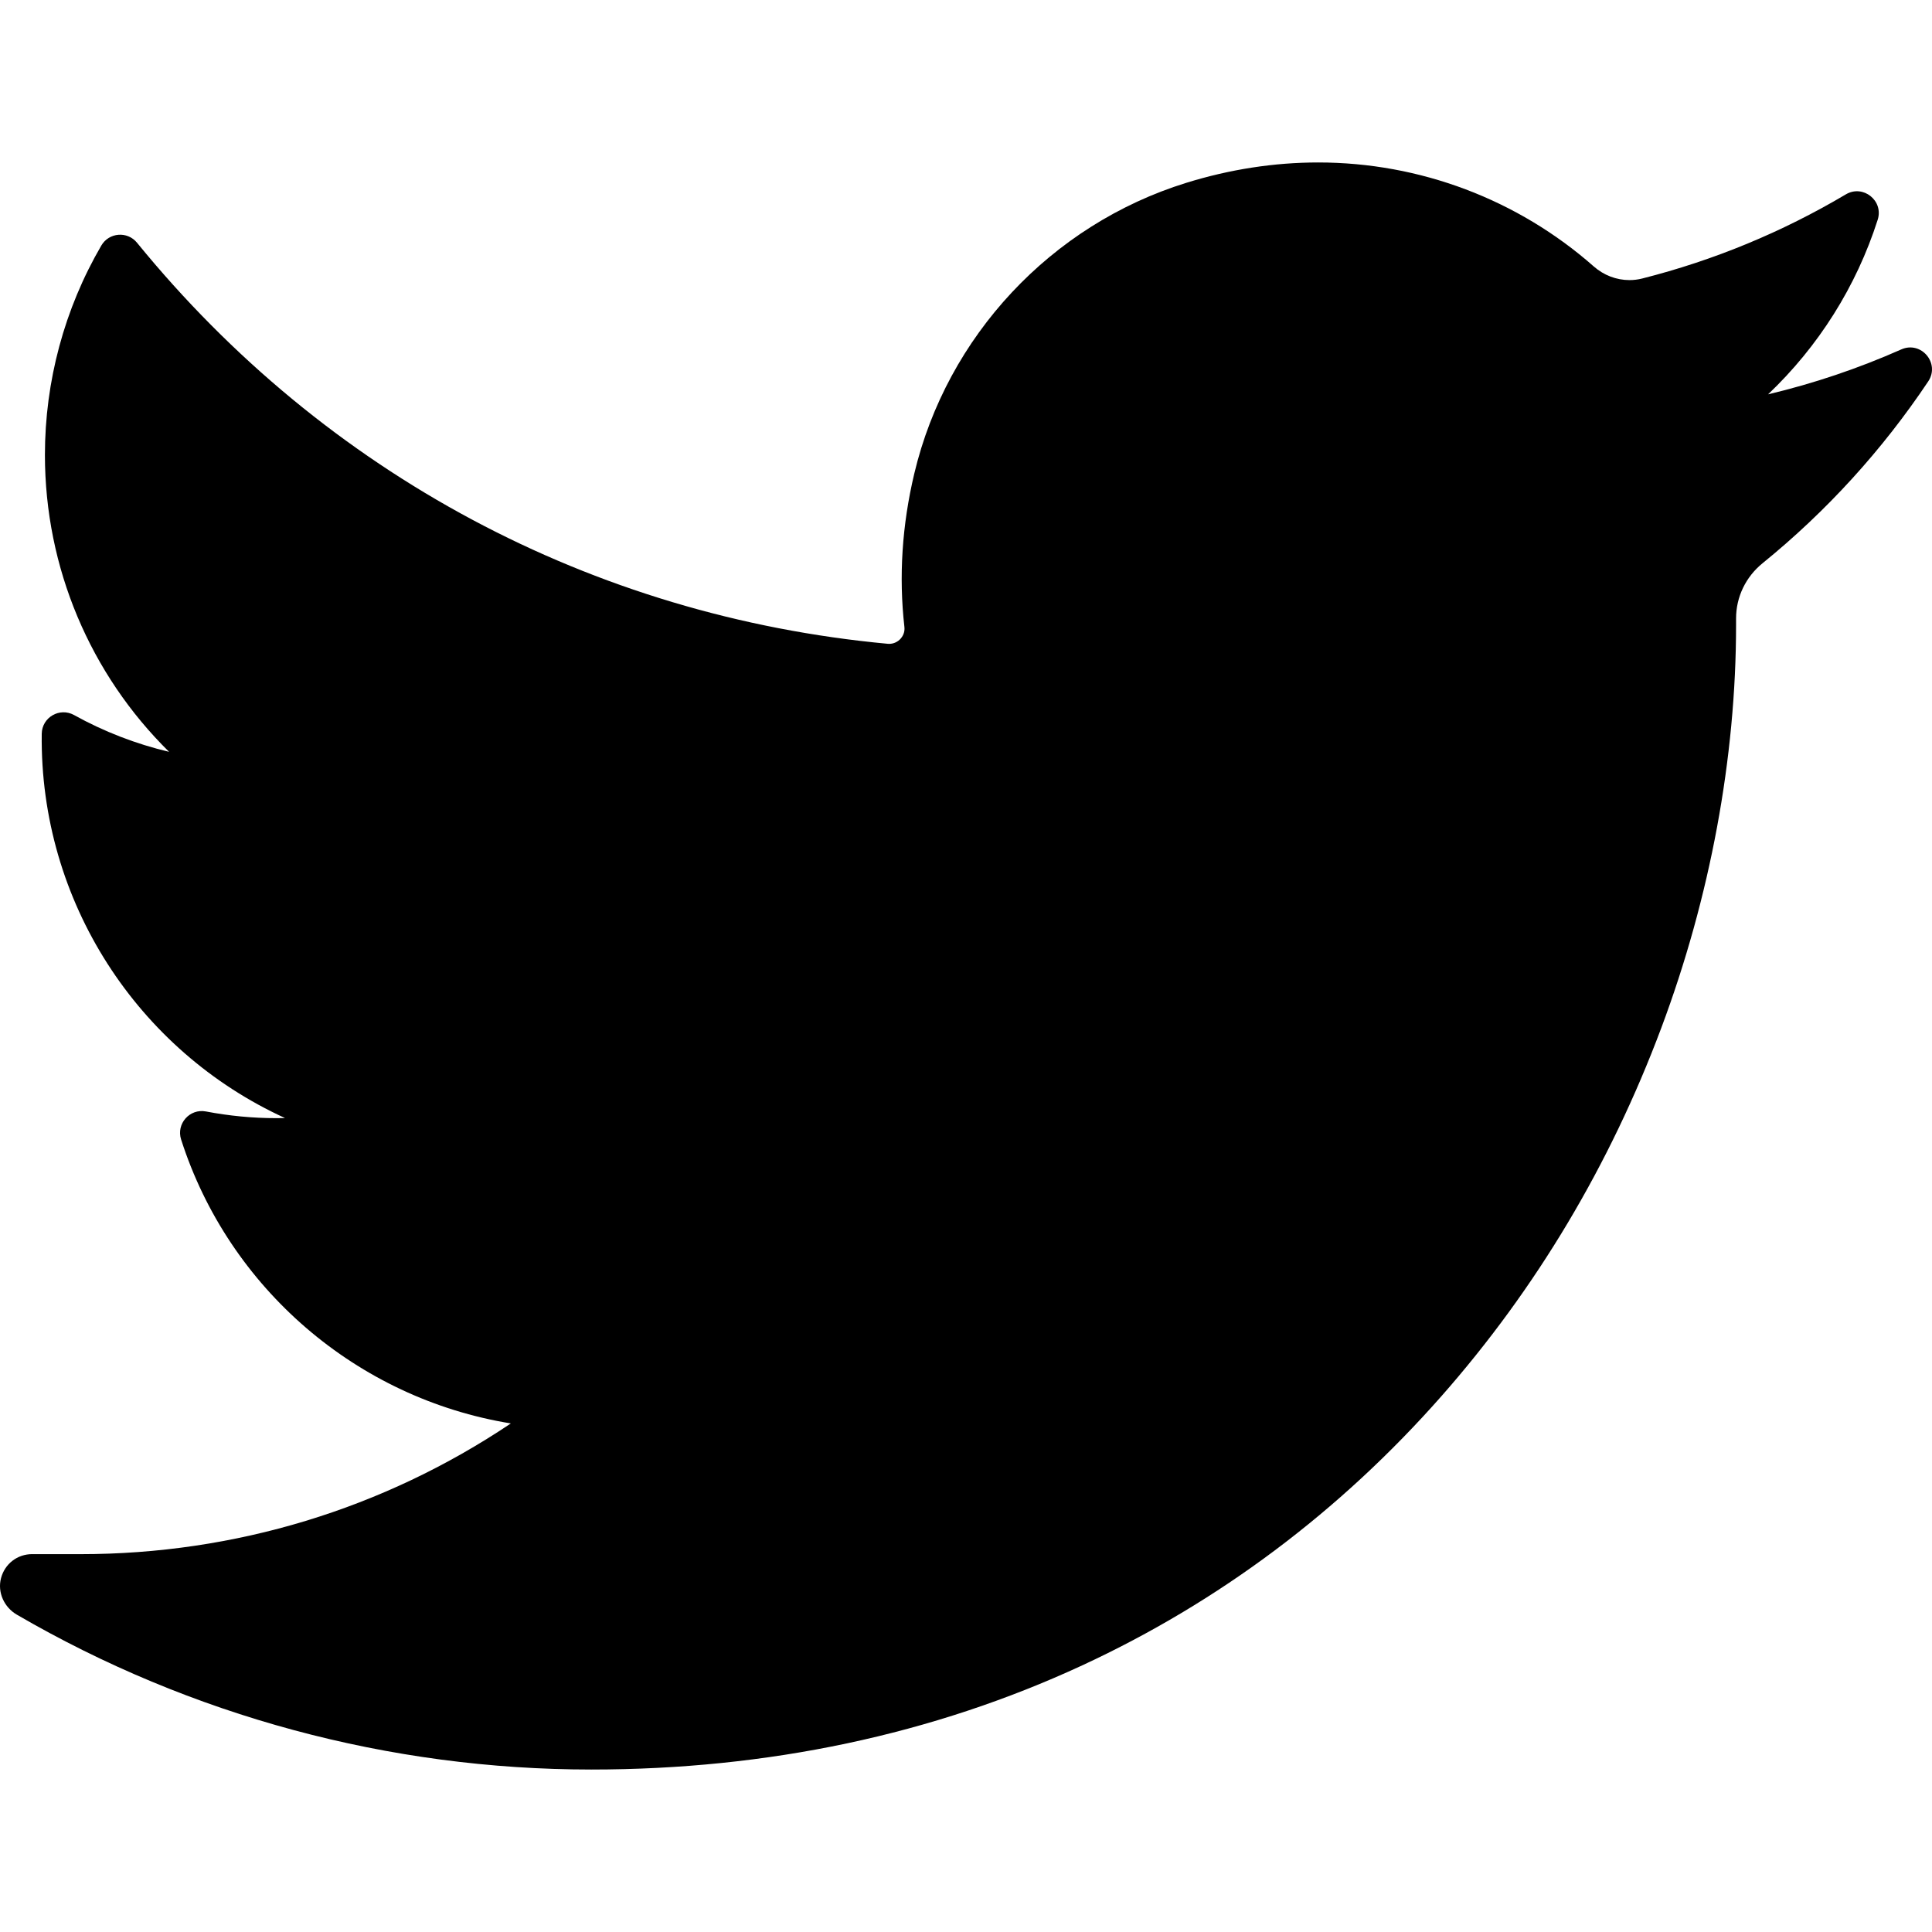
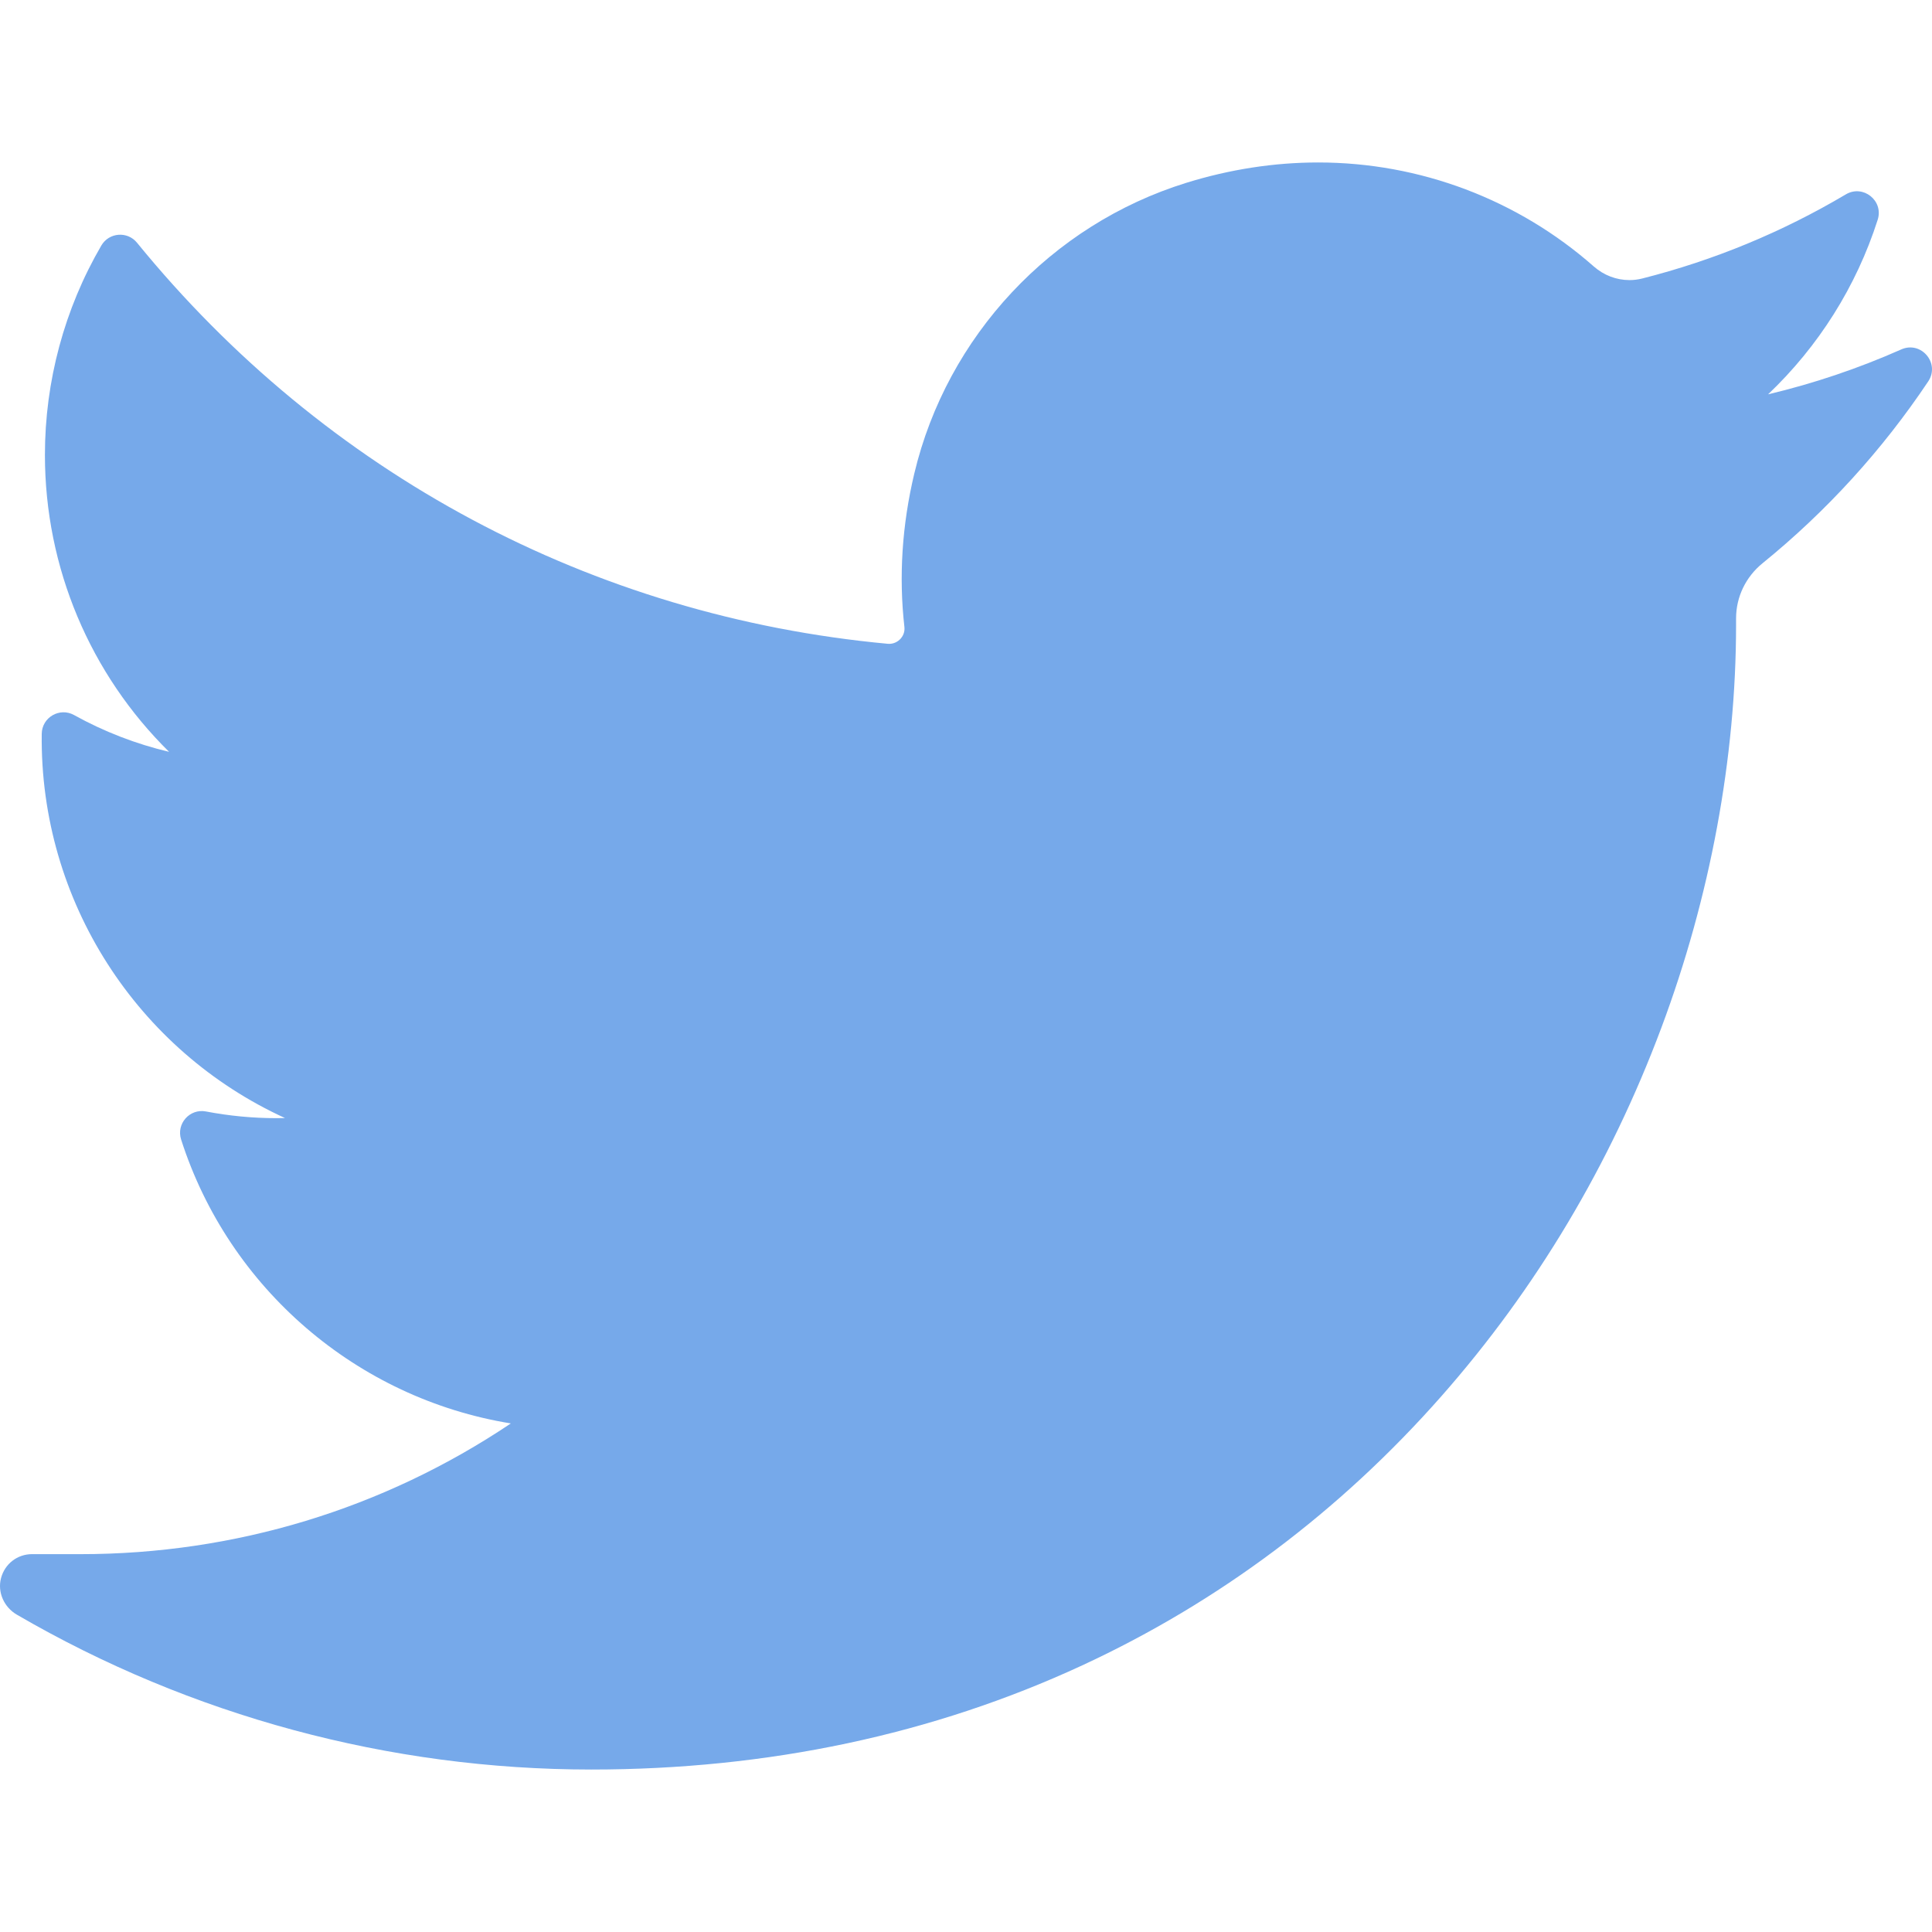
<svg xmlns="http://www.w3.org/2000/svg" version="1.1" id="Layer_1" x="0px" y="0px" viewBox="0 0 410.155 410.155" style="enable-background:new 0 0 410.155 410.155;" xml:space="preserve">
-   <path style="fill:#000;" d="M403.632,74.18c-9.113,4.041-18.573,7.229-28.28,9.537c10.696-10.164,18.738-22.877,23.275-37.067  l0,0c1.295-4.051-3.105-7.554-6.763-5.385l0,0c-13.504,8.01-28.05,14.019-43.235,17.862c-0.881,0.223-1.79,0.336-2.702,0.336  c-2.766,0-5.455-1.027-7.57-2.891c-16.156-14.239-36.935-22.081-58.508-22.081c-9.335,0-18.76,1.455-28.014,4.325  c-28.672,8.893-50.795,32.544-57.736,61.724c-2.604,10.945-3.309,21.9-2.097,32.56c0.139,1.225-0.44,2.08-0.797,2.481  c-0.627,0.703-1.516,1.106-2.439,1.106c-0.103,0-0.209-0.005-0.314-0.015c-62.762-5.831-119.358-36.068-159.363-85.14l0,0  c-2.04-2.503-5.952-2.196-7.578,0.593l0,0C13.677,65.565,9.537,80.937,9.537,96.579c0,23.972,9.631,46.563,26.36,63.032  c-7.035-1.668-13.844-4.295-20.169-7.808l0,0c-3.06-1.7-6.825,0.485-6.868,3.985l0,0c-0.438,35.612,20.412,67.3,51.646,81.569  c-0.629,0.015-1.258,0.022-1.888,0.022c-4.951,0-9.964-0.478-14.898-1.421l0,0c-3.446-0.658-6.341,2.611-5.271,5.952l0,0  c10.138,31.651,37.39,54.981,70.002,60.278c-27.066,18.169-58.585,27.753-91.39,27.753l-10.227-0.006  c-3.151,0-5.816,2.054-6.619,5.106c-0.791,3.006,0.666,6.177,3.353,7.74c36.966,21.513,79.131,32.883,121.955,32.883  c37.485,0,72.549-7.439,104.219-22.109c29.033-13.449,54.689-32.674,76.255-57.141c20.09-22.792,35.8-49.103,46.692-78.201  c10.383-27.737,15.871-57.333,15.871-85.589v-1.346c-0.001-4.537,2.051-8.806,5.631-11.712c13.585-11.03,25.415-24.014,35.16-38.591  l0,0C411.924,77.126,407.866,72.302,403.632,74.18L403.632,74.18z" />
+   <path style="fill:#76A9EA;" d="M403.632,74.18c-9.113,4.041-18.573,7.229-28.28,9.537c10.696-10.164,18.738-22.877,23.275-37.067  l0,0c1.295-4.051-3.105-7.554-6.763-5.385l0,0c-13.504,8.01-28.05,14.019-43.235,17.862c-0.881,0.223-1.79,0.336-2.702,0.336  c-2.766,0-5.455-1.027-7.57-2.891c-16.156-14.239-36.935-22.081-58.508-22.081c-9.335,0-18.76,1.455-28.014,4.325  c-28.672,8.893-50.795,32.544-57.736,61.724c-2.604,10.945-3.309,21.9-2.097,32.56c0.139,1.225-0.44,2.08-0.797,2.481  c-0.627,0.703-1.516,1.106-2.439,1.106c-0.103,0-0.209-0.005-0.314-0.015c-62.762-5.831-119.358-36.068-159.363-85.14l0,0  c-2.04-2.503-5.952-2.196-7.578,0.593l0,0C13.677,65.565,9.537,80.937,9.537,96.579c0,23.972,9.631,46.563,26.36,63.032  c-7.035-1.668-13.844-4.295-20.169-7.808l0,0c-3.06-1.7-6.825,0.485-6.868,3.985l0,0c-0.438,35.612,20.412,67.3,51.646,81.569  c-0.629,0.015-1.258,0.022-1.888,0.022c-4.951,0-9.964-0.478-14.898-1.421l0,0c-3.446-0.658-6.341,2.611-5.271,5.952l0,0  c10.138,31.651,37.39,54.981,70.002,60.278c-27.066,18.169-58.585,27.753-91.39,27.753l-10.227-0.006  c-3.151,0-5.816,2.054-6.619,5.106c-0.791,3.006,0.666,6.177,3.353,7.74c36.966,21.513,79.131,32.883,121.955,32.883  c37.485,0,72.549-7.439,104.219-22.109c29.033-13.449,54.689-32.674,76.255-57.141c20.09-22.792,35.8-49.103,46.692-78.201  c10.383-27.737,15.871-57.333,15.871-85.589v-1.346c-0.001-4.537,2.051-8.806,5.631-11.712c13.585-11.03,25.415-24.014,35.16-38.591  l0,0C411.924,77.126,407.866,72.302,403.632,74.18L403.632,74.18z" />
  <g>
</g>
  <g>
</g>
  <g>
</g>
  <g>
</g>
  <g>
</g>
  <g>
</g>
  <g>
</g>
  <g>
</g>
  <g>
</g>
  <g>
</g>
  <g>
</g>
  <g>
</g>
  <g>
</g>
  <g>
</g>
  <g>
</g>
</svg>
